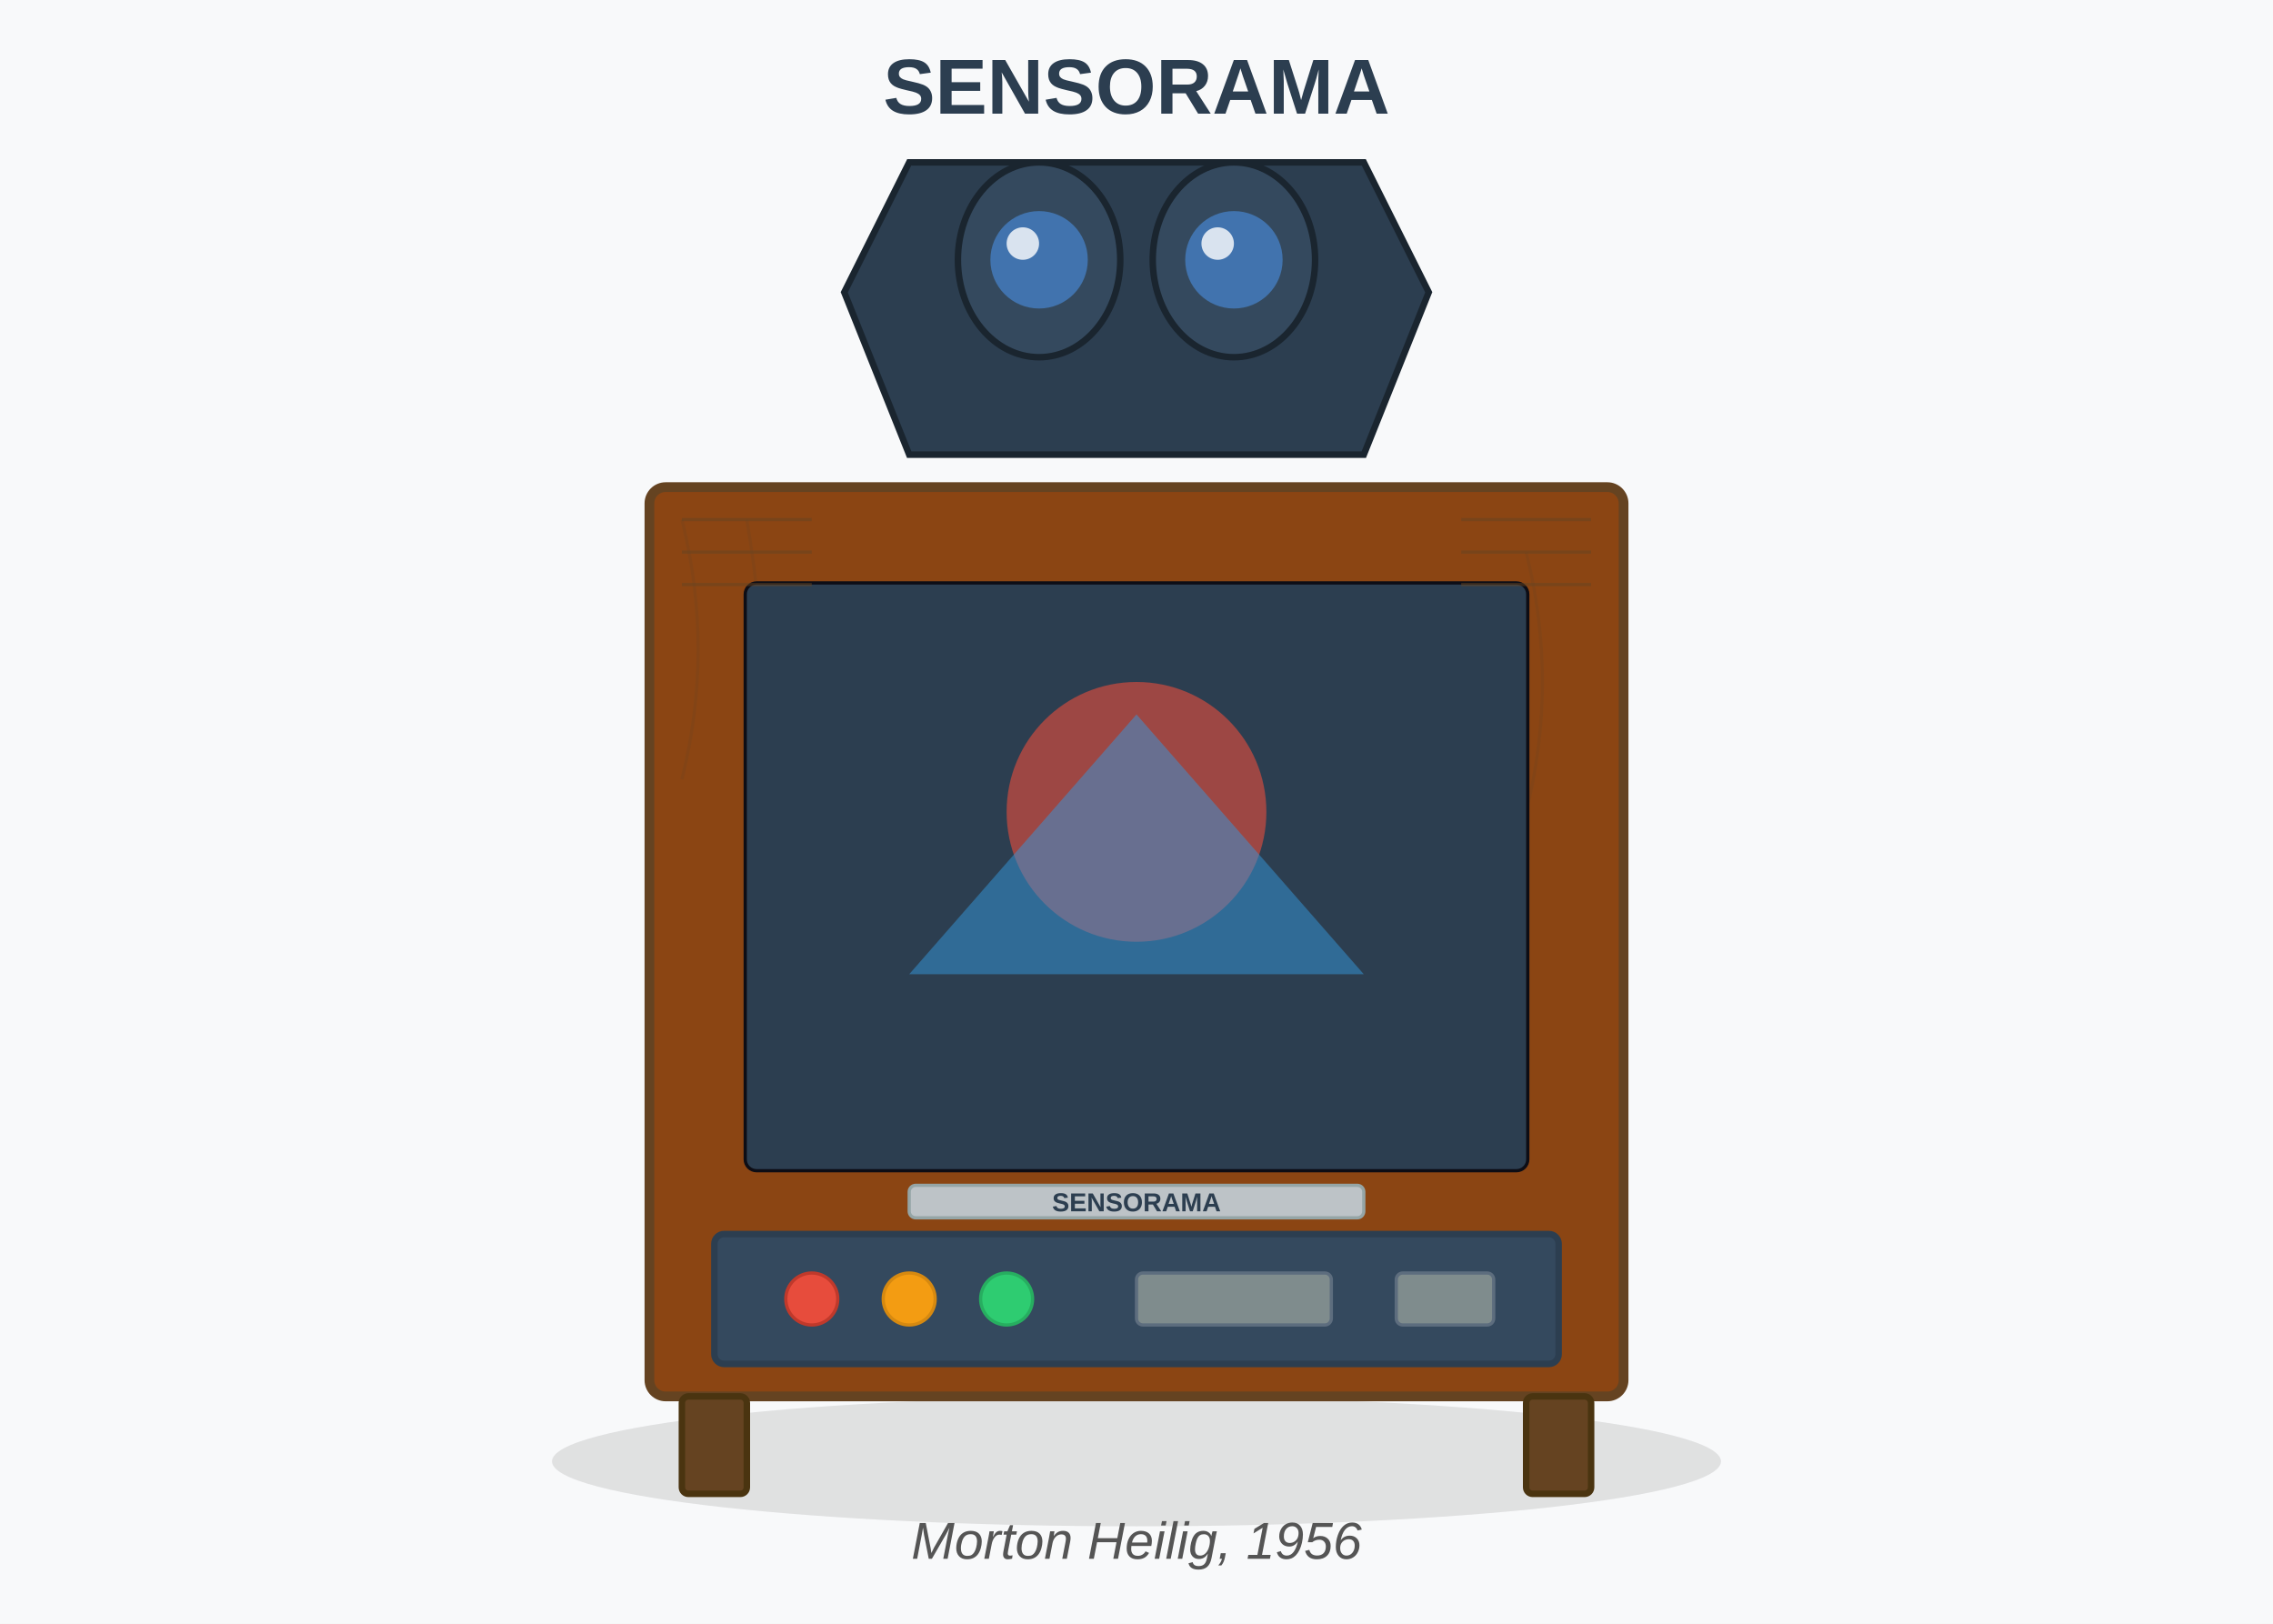
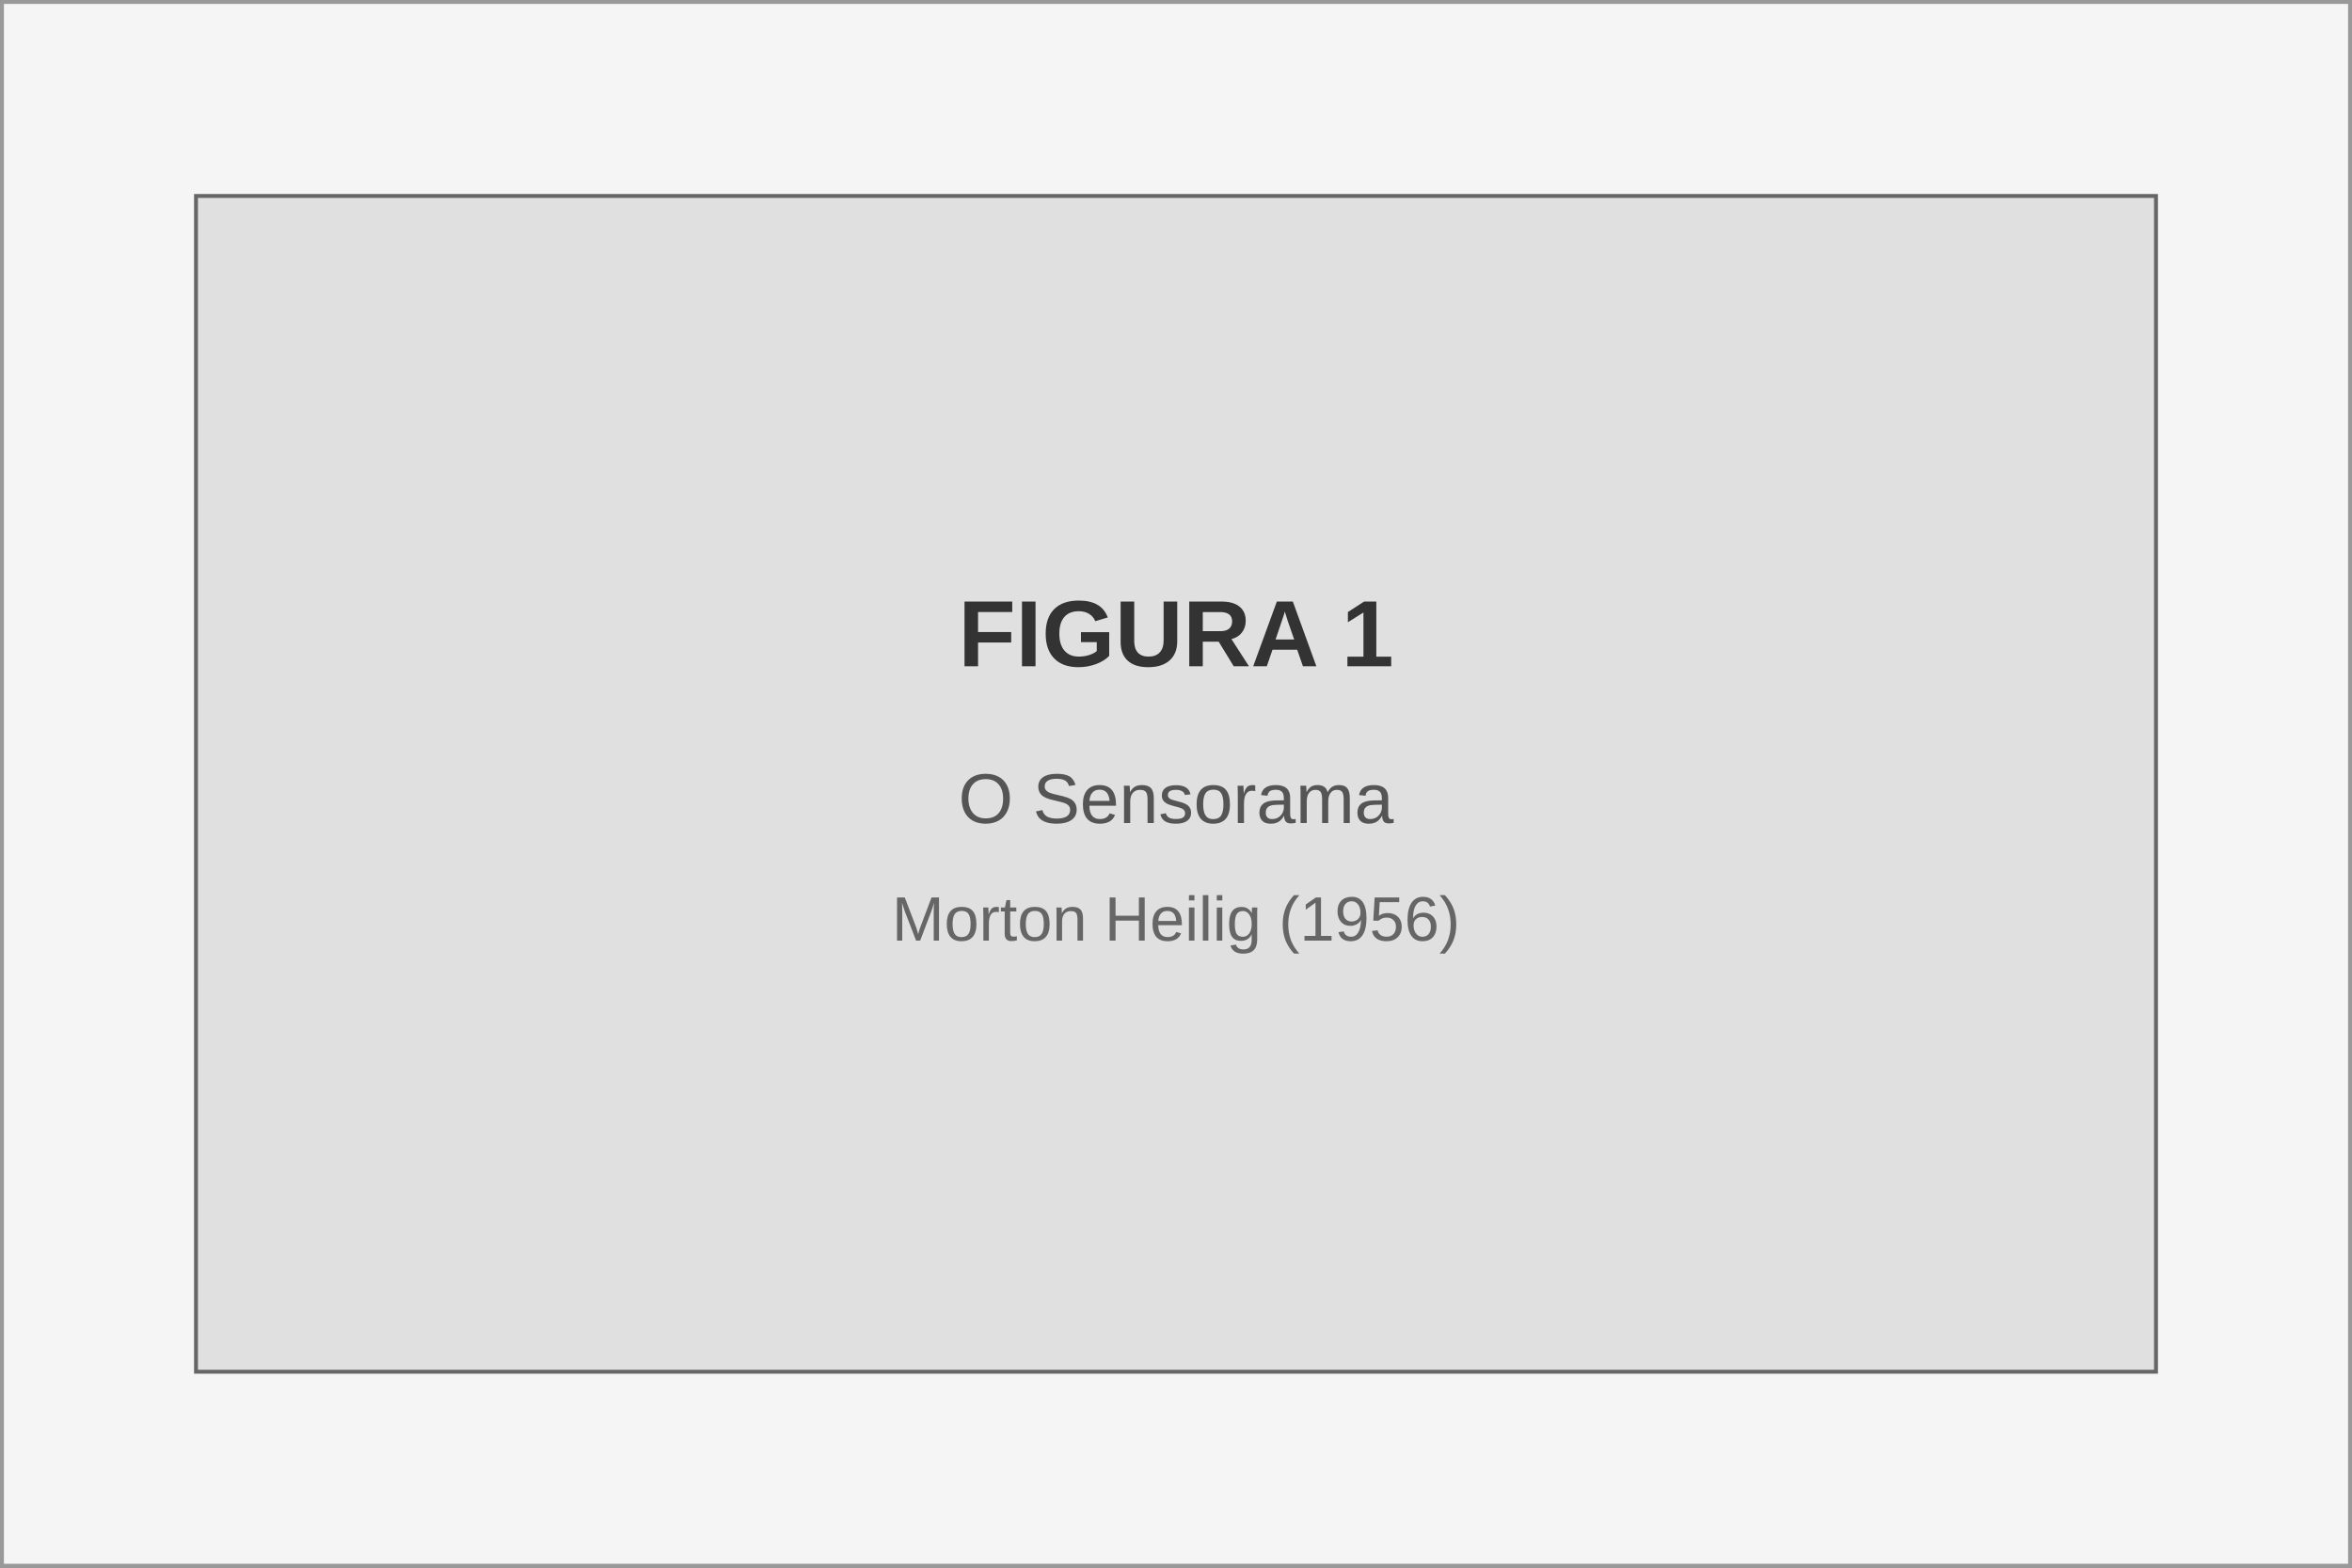
- <svg xmlns="http://www.w3.org/2000/svg" width="700" height="500">
-   <rect width="700" height="500" fill="#f8f9fa" />
-   <ellipse cx="350" cy="450" rx="180" ry="20" fill="#000000" opacity="0.1" />
-   <rect x="200" y="150" width="300" height="280" fill="#8B4513" stroke="#654321" stroke-width="3" rx="5" />
-   <g opacity="0.2">
-     <path d="M 210 160 Q 220 200 210 240" stroke="#654321" stroke-width="1" fill="none" />
-     <path d="M 230 160 Q 240 220 230 260" stroke="#654321" stroke-width="1" fill="none" />
-     <path d="M 470 170 Q 480 210 470 250" stroke="#654321" stroke-width="1" fill="none" />
-   </g>
-   <path d="M 280 140 L 420 140 L 440 90 L 420 50 L 280 50 L 260 90 Z" fill="#2c3e50" stroke="#1a252f" stroke-width="2" />
-   <g>
-     <ellipse cx="320" cy="80" rx="25" ry="30" fill="#34495e" stroke="#1a252f" stroke-width="2" />
-     <ellipse cx="380" cy="80" rx="25" ry="30" fill="#34495e" stroke="#1a252f" stroke-width="2" />
-     <circle cx="320" cy="80" r="15" fill="#4a90e2" opacity="0.6" />
-     <circle cx="380" cy="80" r="15" fill="#4a90e2" opacity="0.6" />
-     <circle cx="315" cy="75" r="5" fill="#ffffff" opacity="0.8" />
-     <circle cx="375" cy="75" r="5" fill="#ffffff" opacity="0.8" />
-   </g>
-   <rect x="230" y="180" width="240" height="180" fill="#1a1a2a" stroke="#0d0d15" stroke-width="2" rx="3" />
-   <g clip-path="url(#screenClip)">
-     <defs>
-       <clipPath id="screenClip">
-         <rect x="230" y="180" width="240" height="180" rx="3" />
-       </clipPath>
-     </defs>
-     <rect x="230" y="180" width="240" height="180" fill="#2c3e50" />
-     <circle cx="350" cy="250" r="40" fill="#e74c3c" opacity="0.6" />
-     <polygon points="280,300 350,220 420,300" fill="#3498db" opacity="0.5" />
-   </g>
-   <rect x="220" y="380" width="260" height="40" fill="#34495e" stroke="#2c3e50" stroke-width="2" rx="3" />
-   <g>
-     <circle cx="250" cy="400" r="8" fill="#e74c3c" stroke="#c0392b" stroke-width="1" />
-     <circle cx="280" cy="400" r="8" fill="#f39c12" stroke="#d68910" stroke-width="1" />
-     <circle cx="310" cy="400" r="8" fill="#2ecc71" stroke="#27ae60" stroke-width="1" />
-     <rect x="350" y="392" width="60" height="16" fill="#7f8c8d" stroke="#5d6d7e" stroke-width="1" rx="2" />
-     <rect x="430" y="392" width="30" height="16" fill="#7f8c8d" stroke="#5d6d7e" stroke-width="1" rx="2" />
-   </g>
-   <g fill="#654321" stroke="#4a3410" stroke-width="2">
-     <rect x="210" y="430" width="20" height="30" rx="2" />
-     <rect x="470" y="430" width="20" height="30" rx="2" />
-   </g>
-   <g stroke="#654321" stroke-width="1" opacity="0.5">
-     <line x1="210" y1="160" x2="250" y2="160" />
-     <line x1="210" y1="170" x2="250" y2="170" />
-     <line x1="210" y1="180" x2="250" y2="180" />
-     <line x1="450" y1="160" x2="490" y2="160" />
-     <line x1="450" y1="170" x2="490" y2="170" />
-     <line x1="450" y1="180" x2="490" y2="180" />
-   </g>
-   <rect x="280" y="365" width="140" height="10" fill="#bdc3c7" stroke="#95a5a6" stroke-width="1" rx="2" />
-   <text x="350" y="373" font-family="Arial, sans-serif" font-size="8" font-weight="bold" text-anchor="middle" fill="#2c3e50">SENSORAMA</text>
-   <text x="350" y="35" font-family="Arial, sans-serif" font-size="24" font-weight="bold" text-anchor="middle" fill="#2c3e50">SENSORAMA</text>
-   <text x="350" y="480" font-family="Arial, sans-serif" font-size="16" text-anchor="middle" fill="#555" font-style="italic">Morton Heilig, 1956</text>
+ <svg xmlns="http://www.w3.org/2000/svg" width="600" height="400">
+   <rect width="600" height="400" fill="#f5f5f5" stroke="#999" stroke-width="2" />
+   <rect x="50" y="50" width="500" height="300" fill="#e0e0e0" stroke="#666" stroke-width="1" />
+   <text x="300" y="170" font-family="Arial, sans-serif" font-size="24" font-weight="bold" text-anchor="middle" fill="#333">FIGURA 1</text>
+   <text x="300" y="210" font-family="Arial, sans-serif" font-size="18" text-anchor="middle" fill="#555">O Sensorama</text>
+   <text x="300" y="240" font-family="Arial, sans-serif" font-size="16" text-anchor="middle" fill="#666">Morton Heilig (1956)</text>
</svg>
